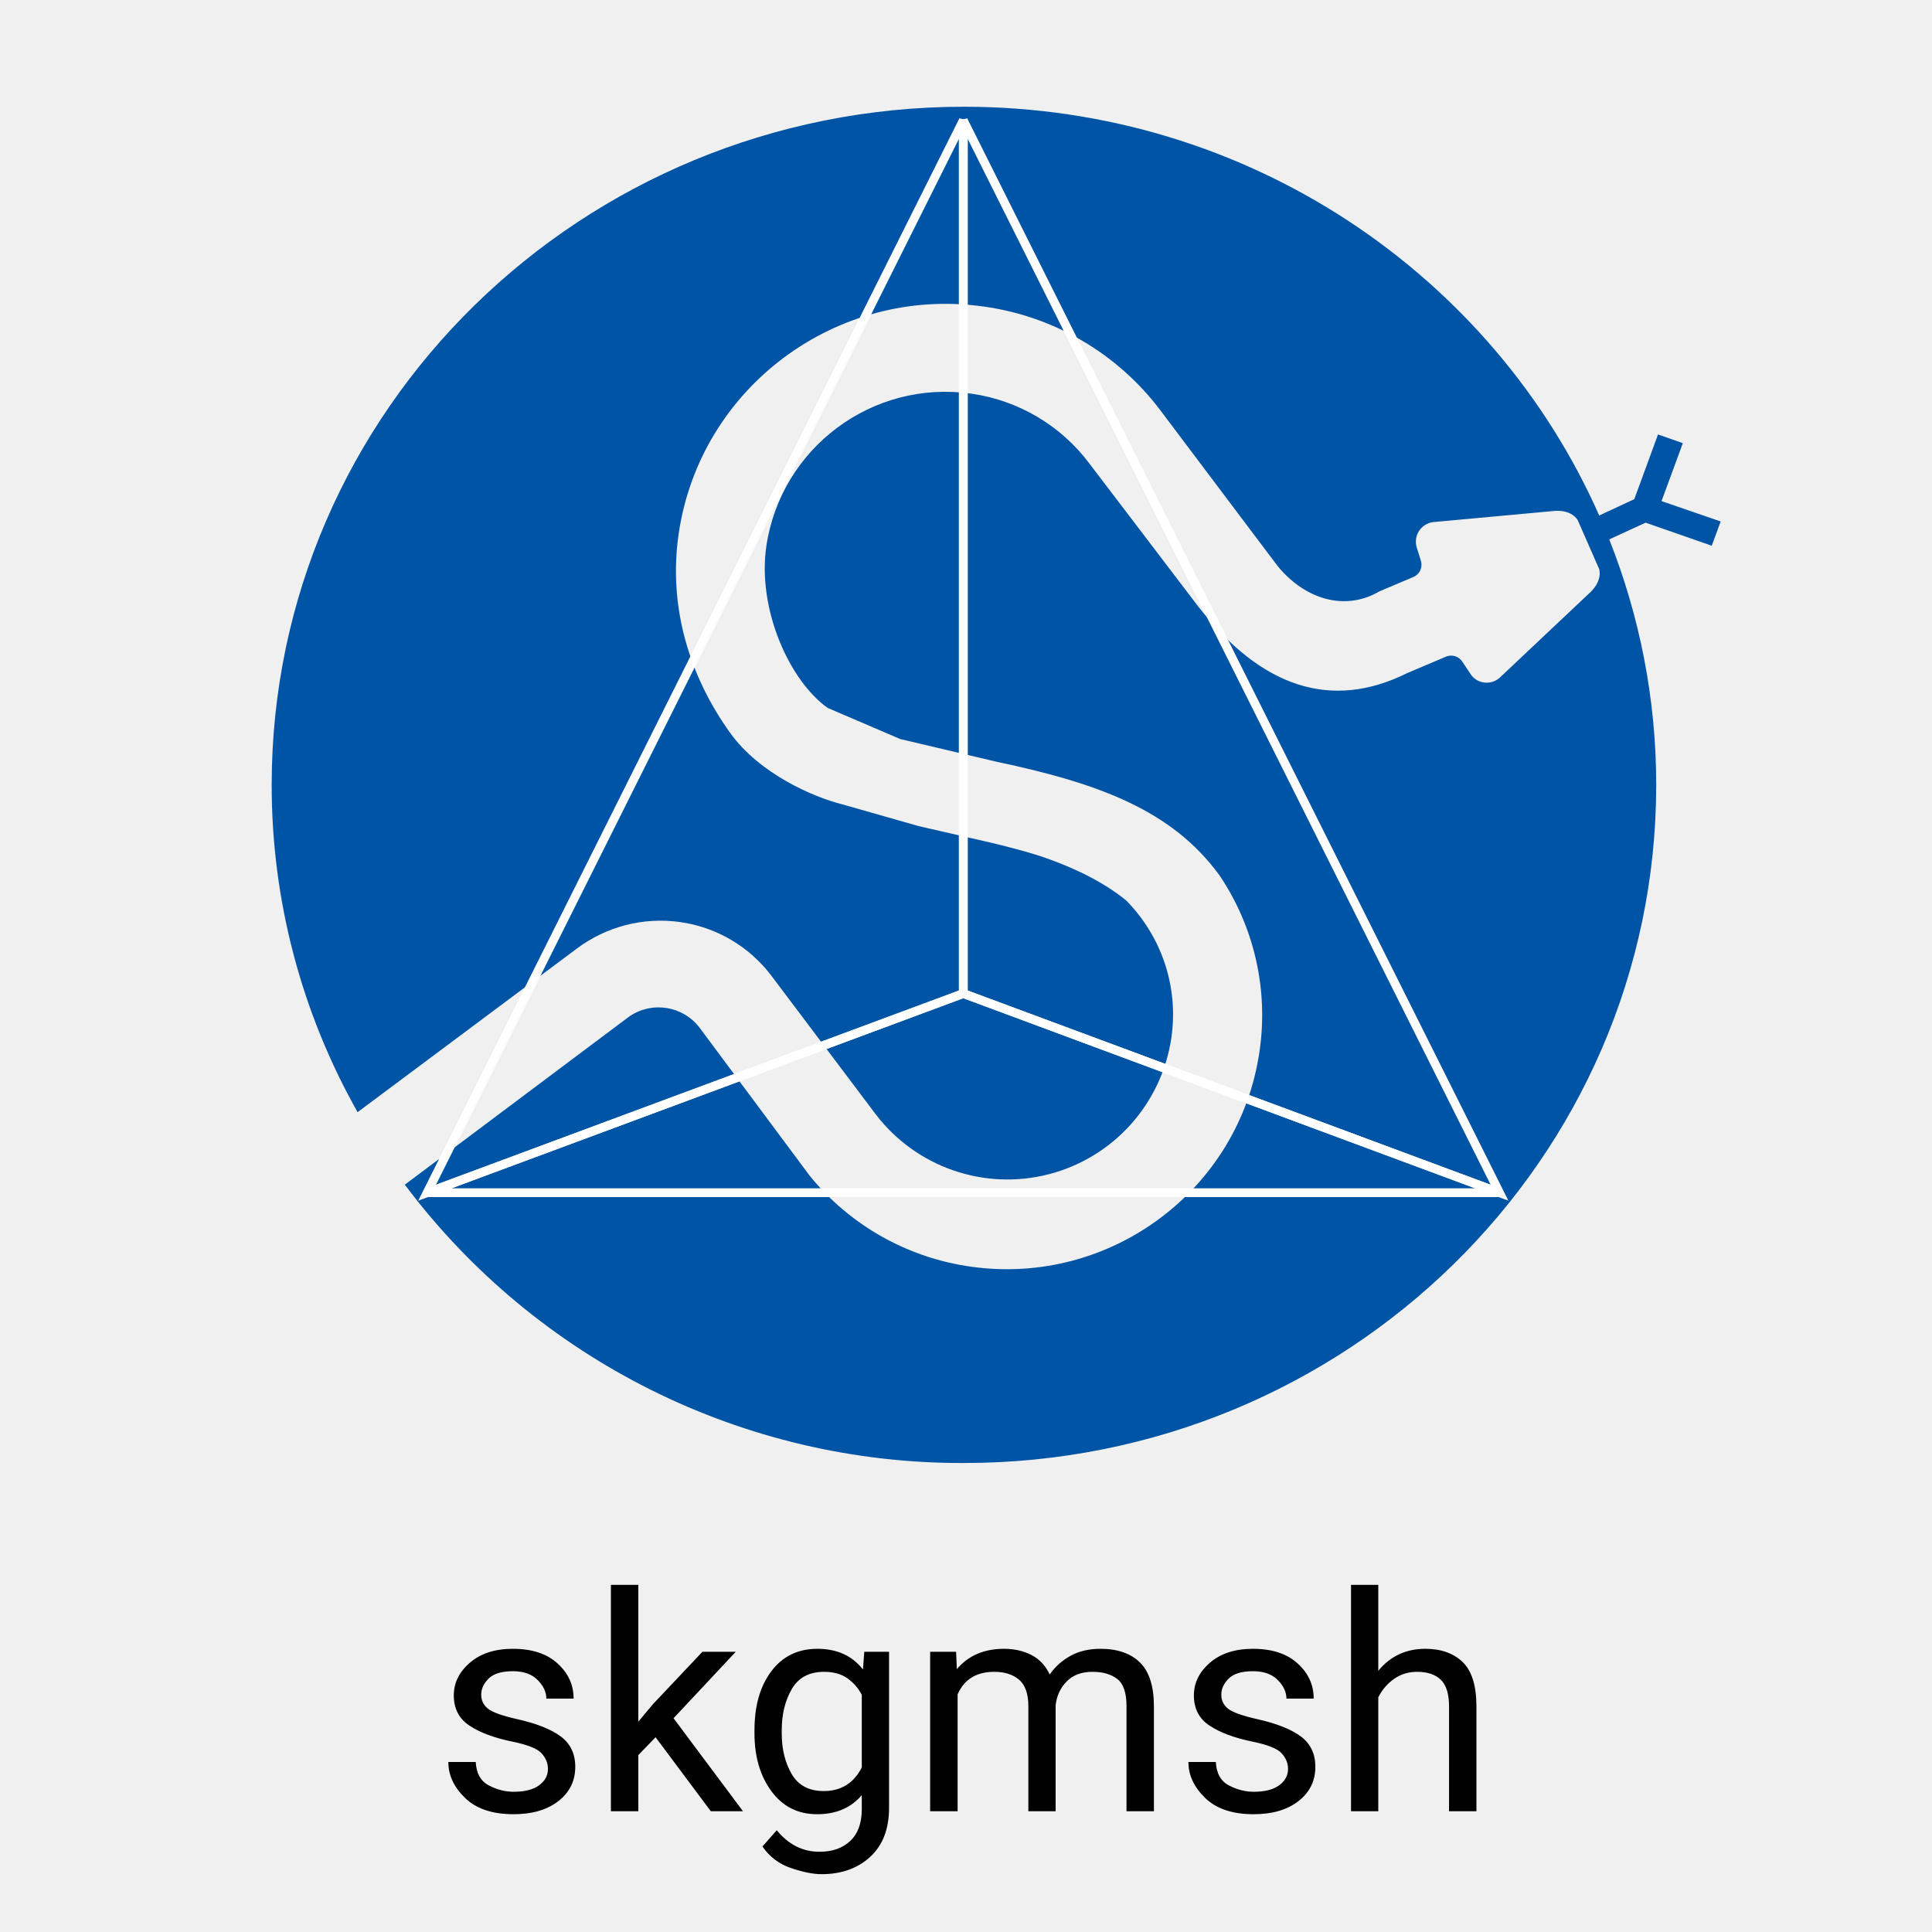
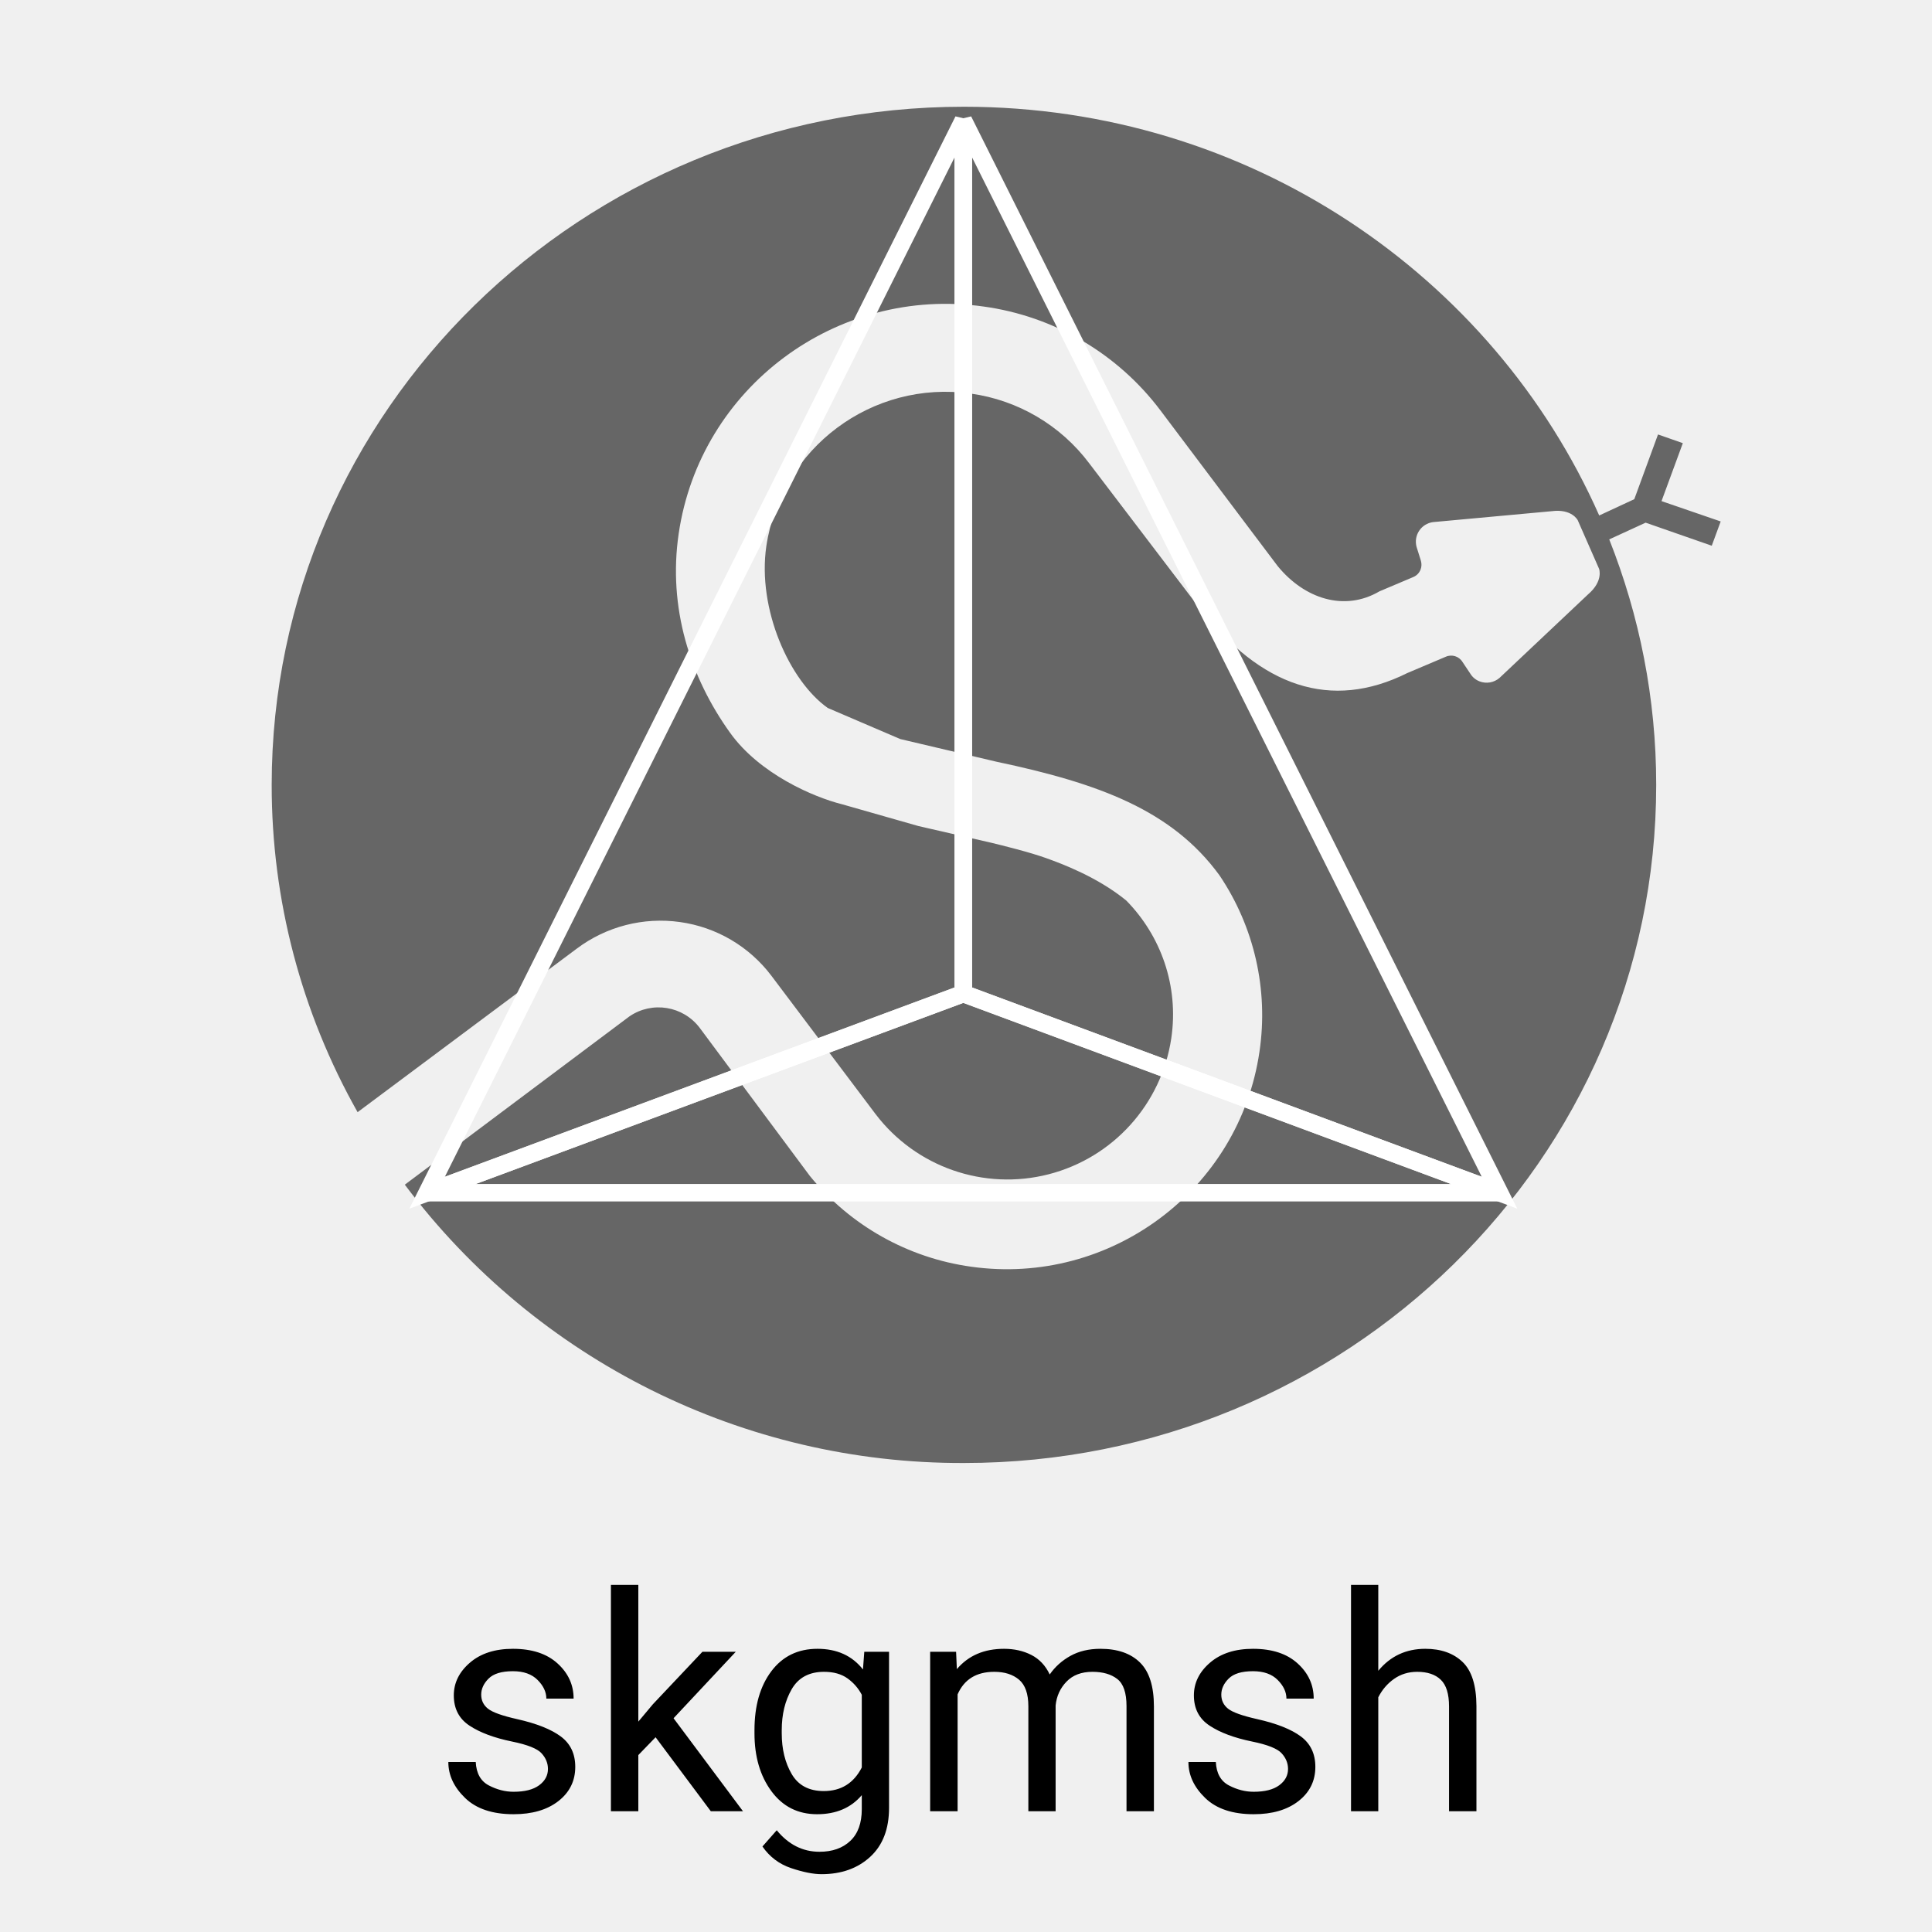
<svg xmlns="http://www.w3.org/2000/svg" viewBox="-20 -20 540 640" text-anchor="middle" version="1.1" width="800" height="800">
  <g transform="scale(20) translate(1)">
-     <path style="fill:#0054a6;fill-opacity:1;stroke:none;stroke-width:0" d="M15.697 13.496c-.784-1.072-1.982-1.519-3.694-1.88l-1.592-.375-1.201-.515c-.631-.446-1.17-1.634-1.017-2.681a3 3 0 0 1 3.386-2.526 2.962 2.962 0 0 1 1.962 1.155L15.35 9.05c1.033 1.33 2.195 1.727 3.459 1.098l.637-.27a.22.22 0 0 1 .278.087l.127.19a.311.311 0 0 0 .156.131.326.326 0 0 0 .33-.058l1.467-1.384c.257-.22.182-.422.182-.422l-.354-.806s-.097-.193-.431-.149l-1.968.181a.327.327 0 0 0-.27.411l.071.227c.014.047.014.1-.005.148a.219.219 0 0 1-.124.125l-.556.235c-.582.341-1.244.123-1.686-.417l-.505-.67-1.438-1.91a4.421 4.421 0 0 0-2.929-1.72C9.355 3.733 7.095 5.42 6.741 7.84c-.179 1.22.187 2.375.855 3.302.485.674 1.373 1.06 1.854 1.18l1.262.36 1.208.277c.166.04.634.155.91.255.256.092.845.31 1.324.701.572.582.875 1.413.746 2.284a2.744 2.744 0 0 1-4.897 1.255l-1.726-2.292a2.294 2.294 0 0 0-1.514-.89 2.31 2.31 0 0 0-1.708.439l-3.632 2.71A11.002 11.002 0 0 1 0 12C0 5.798 5.133.768 11.465.768c4.715 0 8.761 2.788 10.523 6.77l.581-.27.393-1.072.411.144-.353.96.98.337-.148.402-1.095-.382-.603.277c.5 1.262.778 2.632.778 4.066 0 6.203-5.135 11.232-11.467 11.232a11.526 11.526 0 0 1-9.26-4.61l3.721-2.788a.855.855 0 0 1 1.163.19l1.826 2.455a4.186 4.186 0 0 0 2.673 1.502c2.302.322 4.439-1.273 4.773-3.563a4.14 4.14 0 0 0-.664-2.922" />
+     <path style="fill:#666666;fill-opacity:1;stroke:none;stroke-width:0" d="M15.697 13.496c-.784-1.072-1.982-1.519-3.694-1.88l-1.592-.375-1.201-.515c-.631-.446-1.17-1.634-1.017-2.681a3 3 0 0 1 3.386-2.526 2.962 2.962 0 0 1 1.962 1.155L15.35 9.05c1.033 1.33 2.195 1.727 3.459 1.098l.637-.27a.22.22 0 0 1 .278.087l.127.19a.311.311 0 0 0 .156.131.326.326 0 0 0 .33-.058l1.467-1.384c.257-.22.182-.422.182-.422l-.354-.806s-.097-.193-.431-.149l-1.968.181a.327.327 0 0 0-.27.411l.071.227c.014.047.014.1-.005.148a.219.219 0 0 1-.124.125l-.556.235c-.582.341-1.244.123-1.686-.417l-.505-.67-1.438-1.91a4.421 4.421 0 0 0-2.929-1.72C9.355 3.733 7.095 5.42 6.741 7.84c-.179 1.22.187 2.375.855 3.302.485.674 1.373 1.06 1.854 1.18l1.262.36 1.208.277c.166.04.634.155.91.255.256.092.845.31 1.324.701.572.582.875 1.413.746 2.284a2.744 2.744 0 0 1-4.897 1.255l-1.726-2.292a2.294 2.294 0 0 0-1.514-.89 2.31 2.31 0 0 0-1.708.439l-3.632 2.71A11.002 11.002 0 0 1 0 12C0 5.798 5.133.768 11.465.768c4.715 0 8.761 2.788 10.523 6.77l.581-.27.393-1.072.411.144-.353.96.98.337-.148.402-1.095-.382-.603.277c.5 1.262.778 2.632.778 4.066 0 6.203-5.135 11.232-11.467 11.232a11.526 11.526 0 0 1-9.26-4.61l3.721-2.788a.855.855 0 0 1 1.163.19l1.826 2.455a4.186 4.186 0 0 0 2.673 1.502c2.302.322 4.439-1.273 4.773-3.563a4.14 4.14 0 0 0-.664-2.922" />
  </g>
  <g transform="scale(1.45) translate(-300, -10)">
-     <path style="fill:none;fill-opacity:1;stroke:white;stroke-width:2" d="M 349.299 268.69 L 471.799 223.19 L 594.299 268.69 L 349.299 268.69 Z" />
-     <path style="fill:none;fill-opacity:1;stroke:white;stroke-width:2" d="M 349.299 268.69 L 471.799 223.19 L 471.799 23.69 L 349.299 268.69 Z" />
-     <path style="fill:none;fill-opacity:1;stroke:white;stroke-width:2" d="M 594.299 268.69 L 471.799 223.19 L 471.799 23.69 L 594.299 268.69 Z" />
+     <path style="fill:none;fill-opacity:1;stroke:white;stroke-width:4" d="M 349.299 268.69 L 471.799 223.19 L 594.299 268.69 L 349.299 268.69 Z" />
+     <path style="fill:none;fill-opacity:1;stroke:white;stroke-width:4" d="M 349.299 268.69 L 471.799 223.19 L 471.799 23.69 L 349.299 268.69 Z" />
+     <path style="fill:none;fill-opacity:1;stroke:white;stroke-width:4" d="M 594.299 268.69 L 471.799 223.19 L 471.799 23.69 L 594.299 268.69 Z" />
  </g>
  <text xml:space="preserve" style="font-size:100px;font-family:Roboto;fill:#000000;stroke:none" x="225" y="580">
    <tspan> skgmsh </tspan>
  </text>
</svg>
